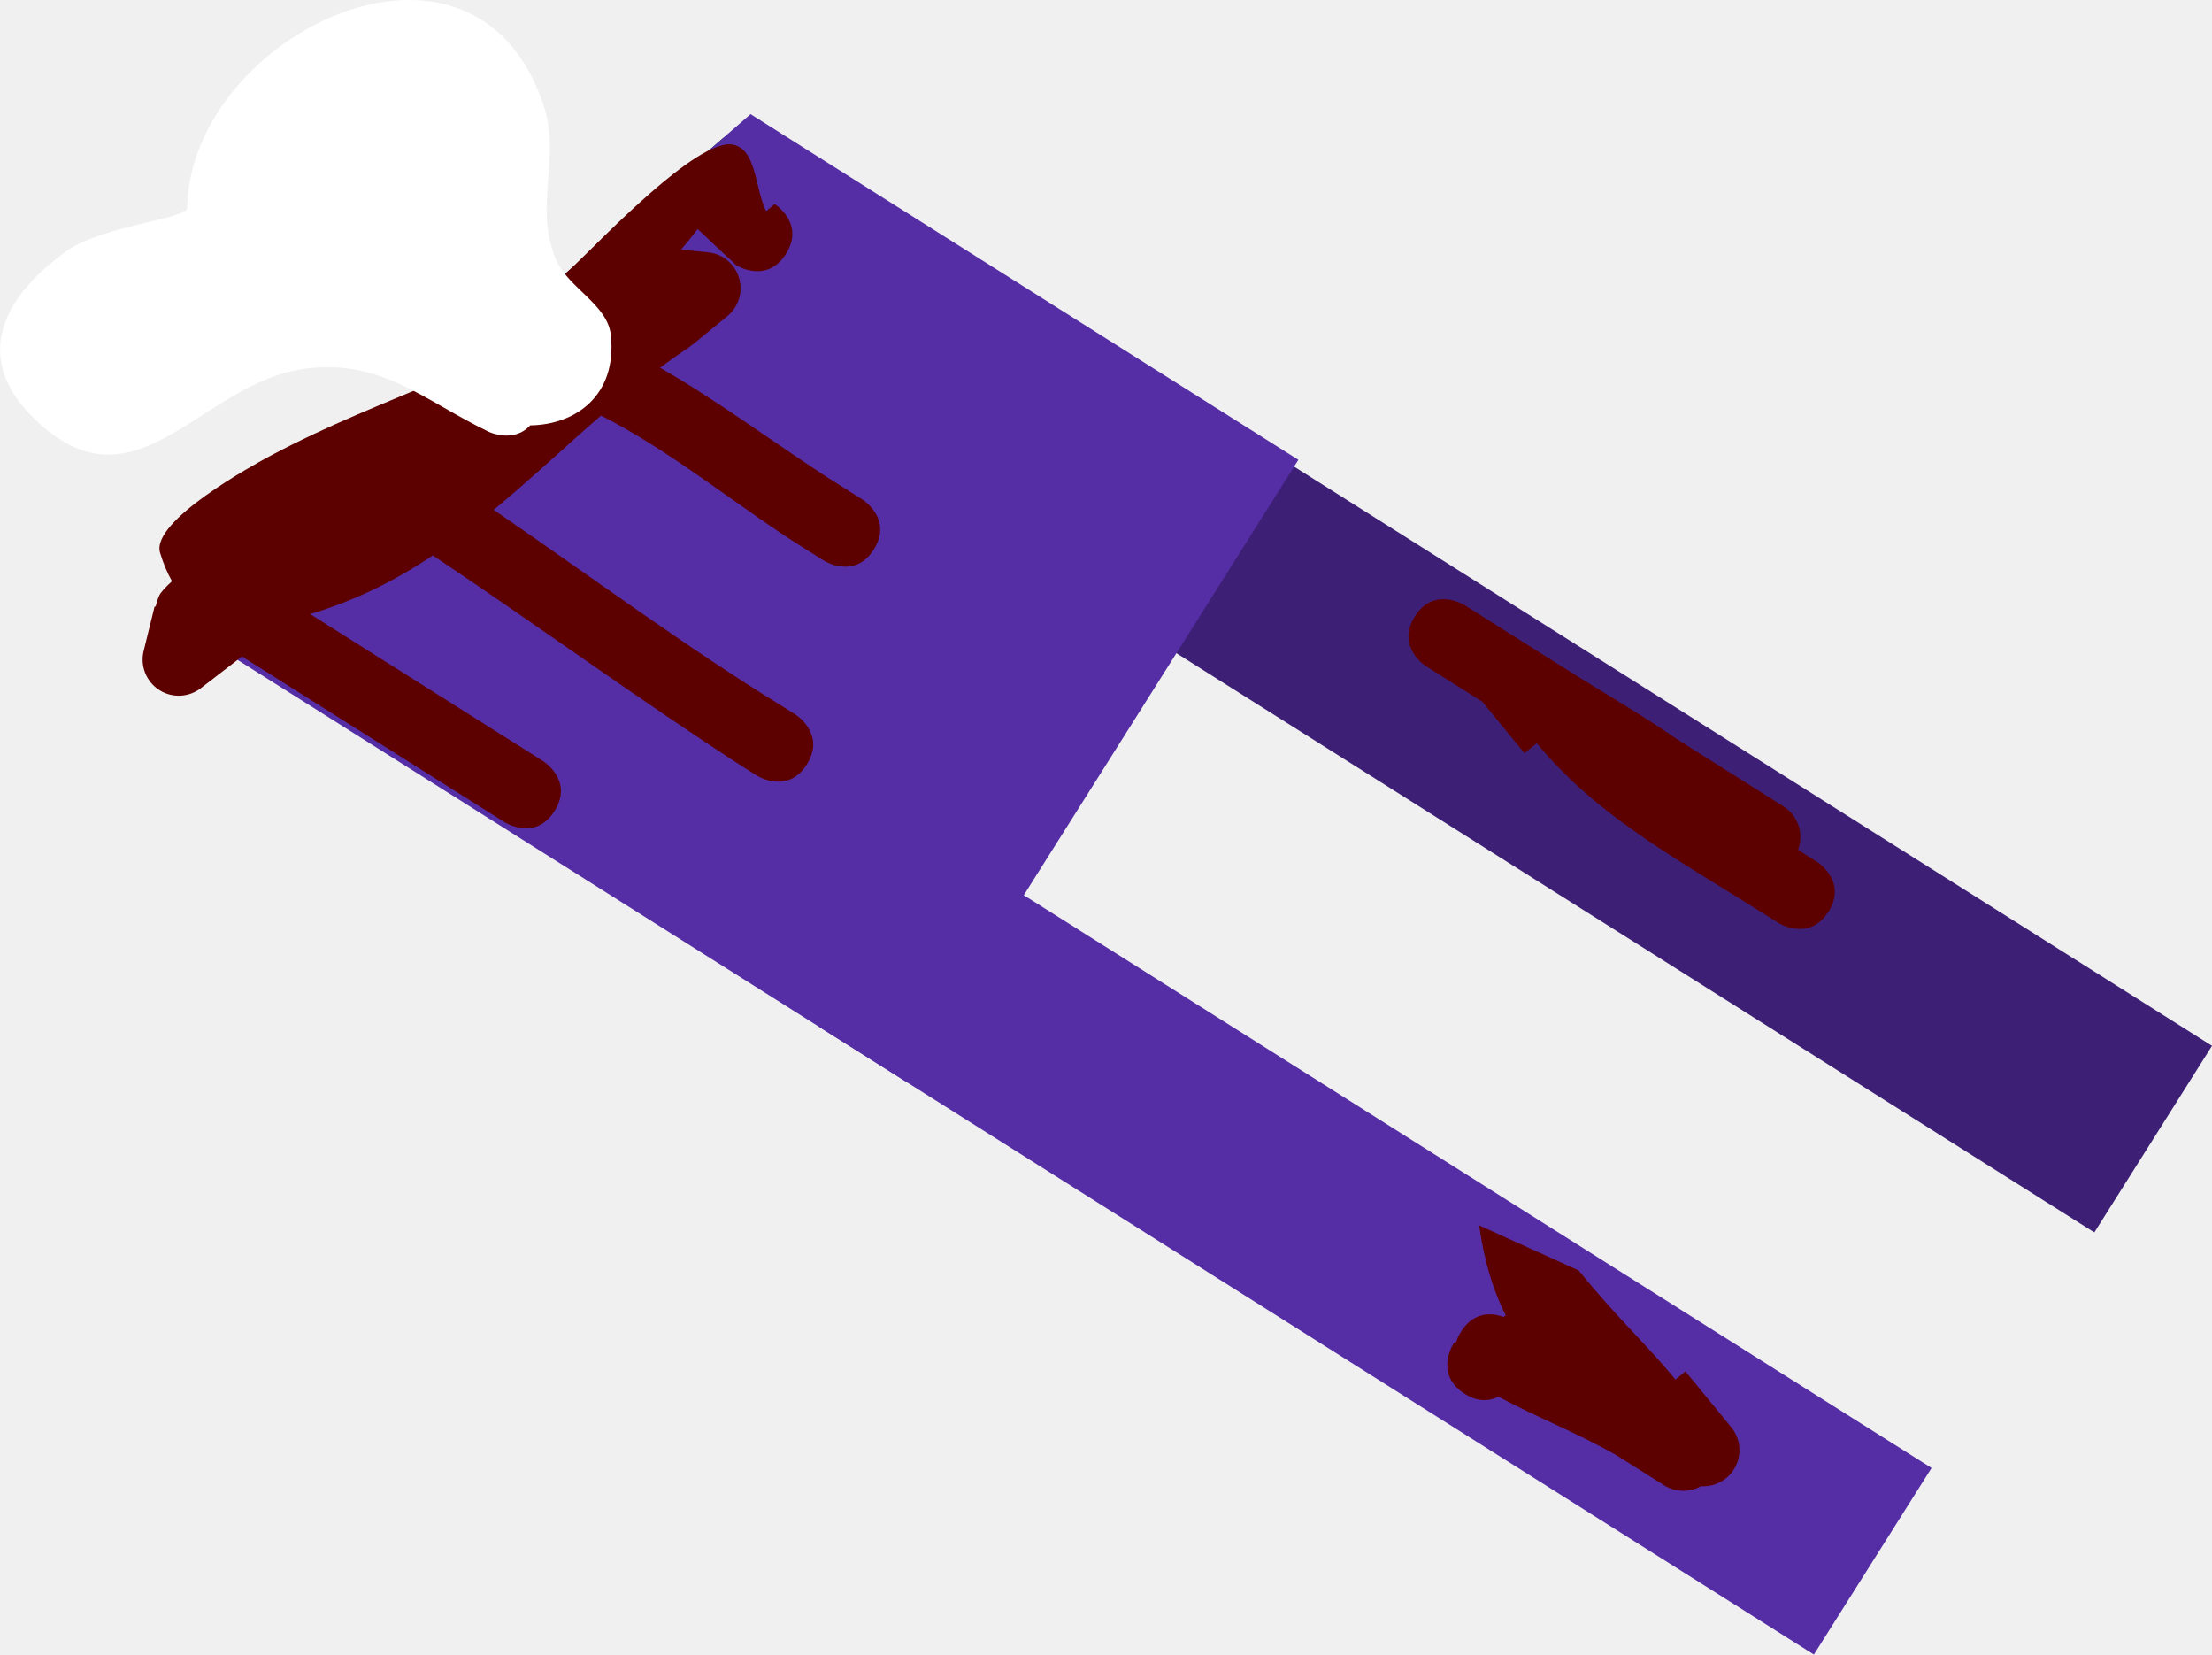
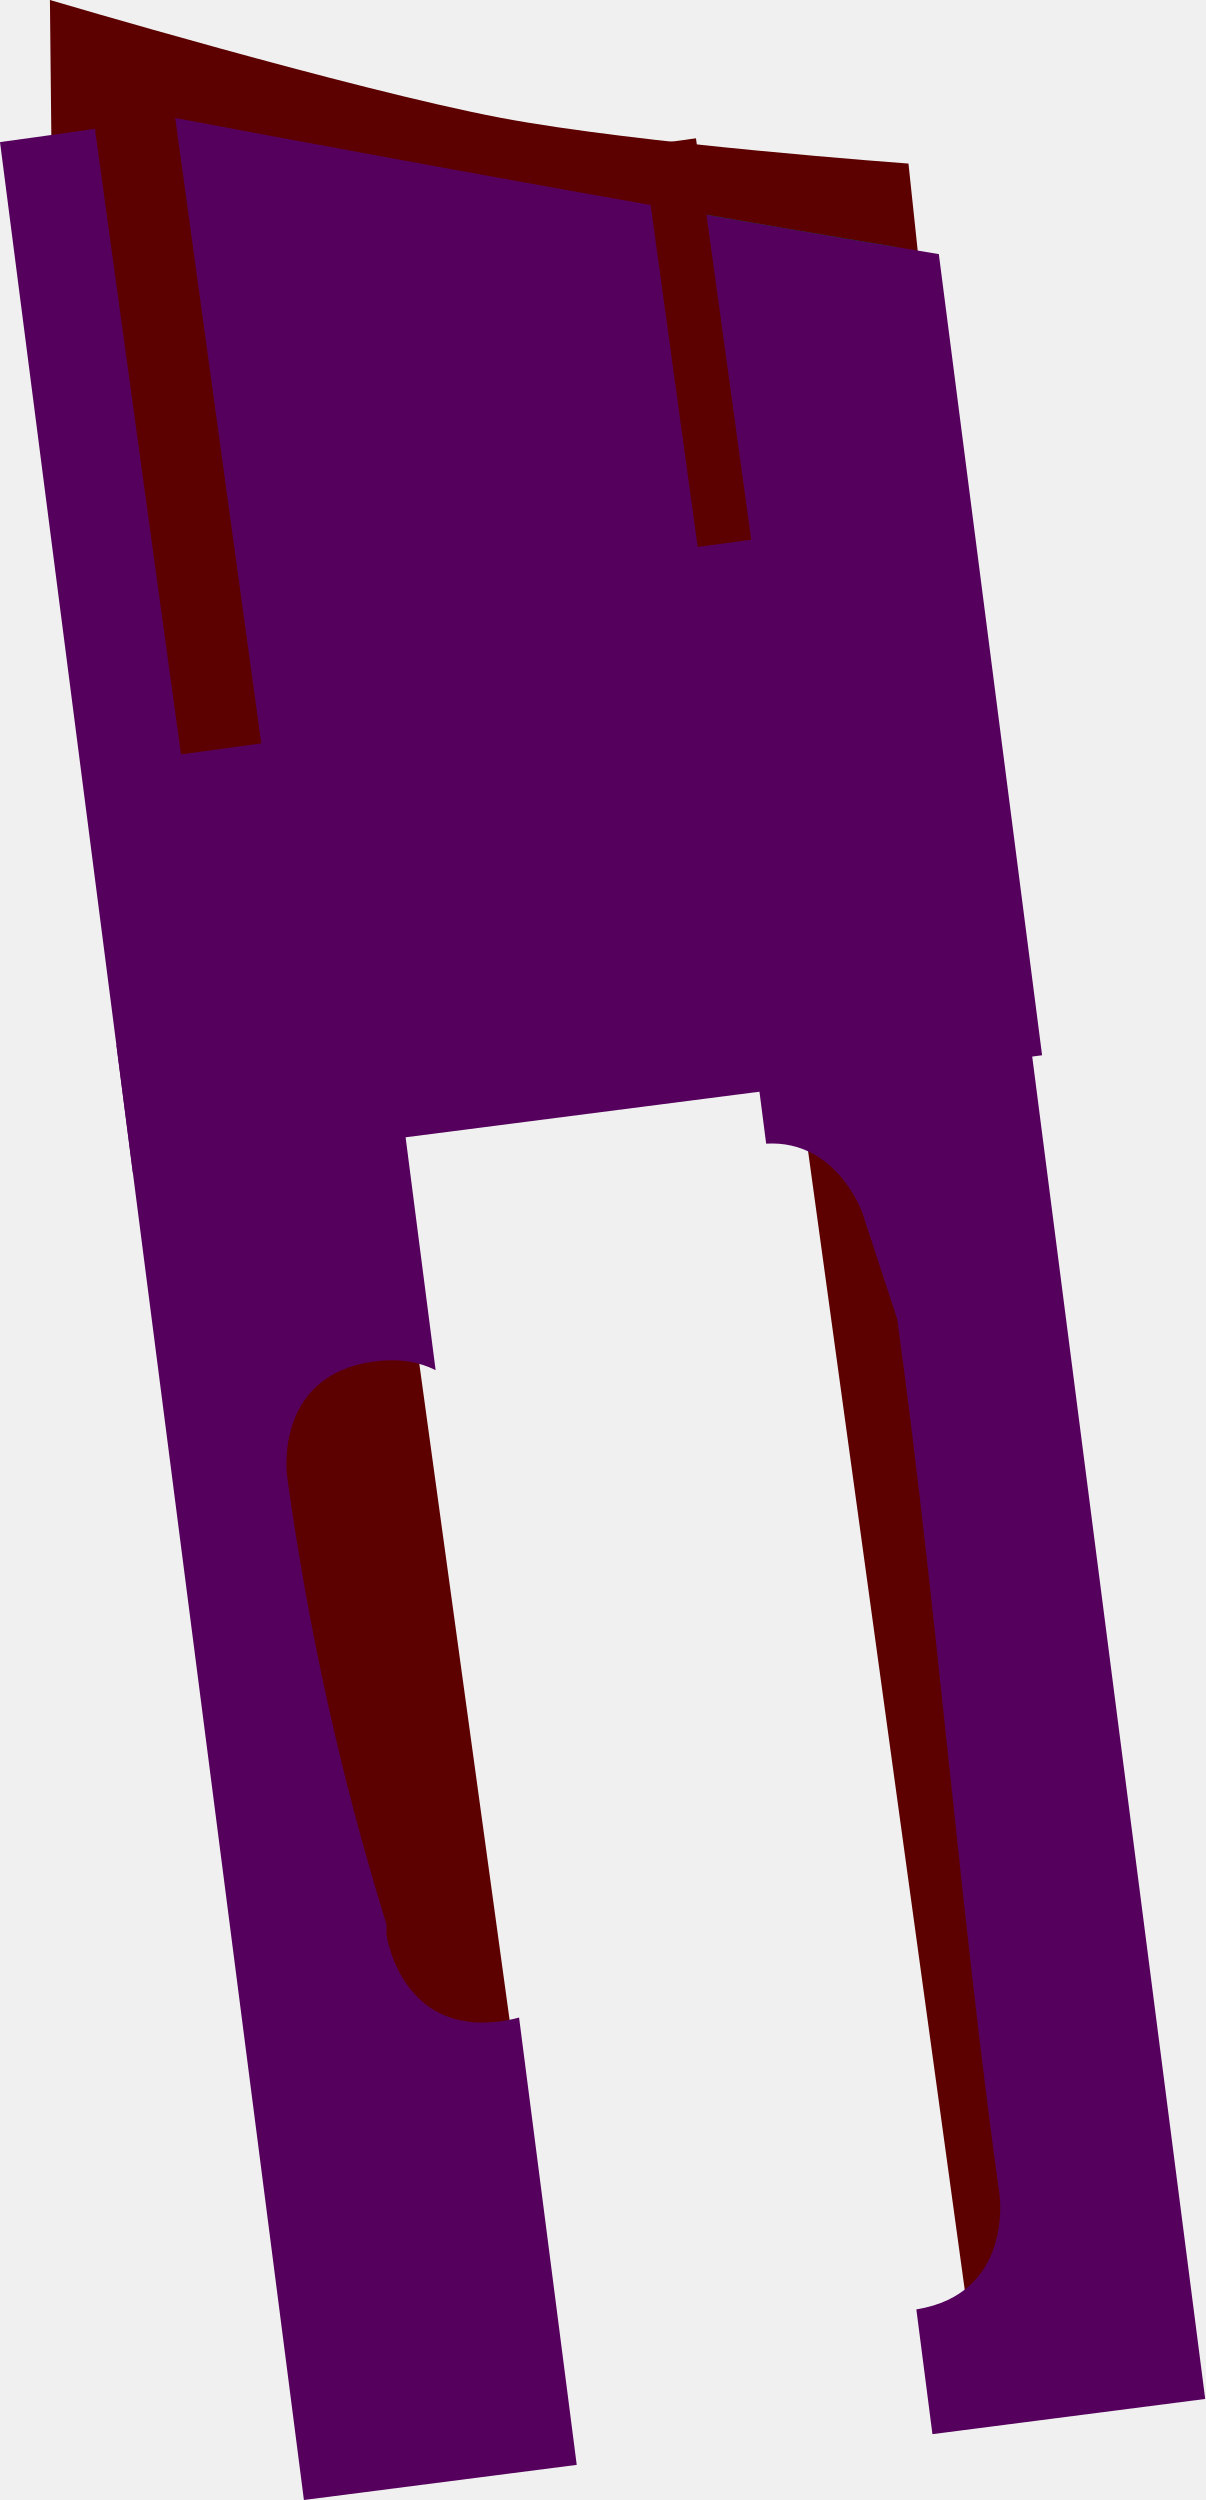
- <svg xmlns="http://www.w3.org/2000/svg" version="1.1" width="61.238" height="45.793" viewBox="0,0,61.238,45.793">
-   <g transform="translate(-184.0775,-179.2132)">
-     <g data-paper-data="{&quot;isPaintingLayer&quot;:true}" fill-rule="nonzero" stroke-linecap="butt" stroke-linejoin="miter" stroke-miterlimit="10" stroke-dasharray="" stroke-dashoffset="0" style="mix-blend-mode: normal">
-       <path d="M201.56,187.076l-1.247,-0.787c1.277,-1.089 2.548,-2.182 3.813,-3.281z" fill="#115616" stroke="none" stroke-width="0" />
-       <path d="M242.058,213.323l-27.541,-17.374l3.258,-5.164l27.541,17.374z" fill="#3d2076" stroke="#000000" stroke-width="0" />
-       <path d="" fill="#197c1f" stroke="none" stroke-width="0" />
-       <path d="" fill="#197c1f" stroke="none" stroke-width="0" />
-       <path d="M209.163,209.153l-19.504,-12.304c0.439,-0.709 0.797,-1.291 1.041,-1.691c0.326,-0.535 0.658,-1.076 0.994,-1.622c4.437,-3.693 8.835,-7.389 13.162,-11.163l15.166,9.567z" fill="#552da5" stroke="none" stroke-width="0" />
-       <path d="" fill="#197c1f" stroke="none" stroke-width="0" />
-       <path d="M234.294,225.007l-27.541,-17.374l3.258,-5.164l27.541,17.374z" fill="#552da5" stroke="none" stroke-width="0" />
-       <path d="" fill="#197c1f" stroke="none" stroke-width="0" />
-       <path d="" fill="#197c1f" stroke="none" stroke-width="0" />
-       <path d="M205.835,186.241c-0.534,0.846 -1.379,0.312 -1.379,0.312l-1.064,-1c-0.091,0.126 -0.253,0.325 -0.459,0.569l0.725,0.072c0.157,0.012 0.313,0.062 0.455,0.151c0.467,0.295 0.607,0.912 0.312,1.379c-0.063,0.1 -0.142,0.186 -0.23,0.255l-0.964,0.79l-0.01,-0.012l-0.03,0.042c-0.288,0.191 -0.568,0.388 -0.841,0.592c1.708,0.976 3.33,2.214 4.928,3.222l0.679,0.428c0,0 0.846,0.534 0.312,1.379c-0.534,0.846 -1.379,0.312 -1.379,0.312l-0.679,-0.428c-1.675,-1.057 -3.546,-2.601 -5.495,-3.589c-1.005,0.871 -1.961,1.775 -2.971,2.609c2.69,1.844 5.336,3.807 8.017,5.453l0.34,0.214c0,0 0.846,0.534 0.312,1.379c-0.534,0.846 -1.379,0.312 -1.379,0.312l-0.34,-0.214c-2.878,-1.854 -5.716,-3.934 -8.633,-5.881c-1.012,0.673 -2.118,1.241 -3.399,1.622c1.925,1.214 3.85,2.429 5.775,3.643l0.679,0.428c0,0 0.846,0.534 0.312,1.379c-0.534,0.846 -1.379,0.312 -1.379,0.312c-2.199,-1.387 -5.039,-3.179 -7.274,-4.589c-0.056,0.044 -0.113,0.087 -0.169,0.131l-0.953,0.734c-0.324,0.261 -0.79,0.302 -1.162,0.067c-0.38,-0.24 -0.544,-0.694 -0.432,-1.107l0.298,-1.21l0.027,0.007c0.024,-0.102 0.056,-0.203 0.098,-0.301c0.04,-0.092 0.169,-0.233 0.356,-0.403c-0.127,-0.224 -0.238,-0.485 -0.33,-0.788c-0.267,-0.879 2.611,-2.446 3.052,-2.682c1.624,-0.867 3.184,-1.458 4.825,-2.162c0.177,-0.142 0.353,-0.284 0.529,-0.428c-0.068,-0.144 -0.104,-0.326 -0.081,-0.556c0.099,-0.995 1.094,-0.896 1.094,-0.896c0.201,0.023 0.4,0.053 0.597,0.09c0.498,-0.437 0.989,-0.883 1.474,-1.341c0.725,-0.686 3.369,-3.479 4.35,-3.323c0.681,0.108 0.625,1.229 0.938,1.844l0.237,-0.197c0,0 0.846,0.534 0.312,1.379z" fill="#5d0000" stroke="none" stroke-width="0.5" />
-       <path d="M234.694,204.447c-0.534,0.846 -1.379,0.312 -1.379,0.312l-0.34,-0.214c-2.513,-1.585 -4.69,-2.744 -6.353,-4.763l-0.34,0.278l-1.164,-1.422c-0.52,-0.328 -1.04,-0.656 -1.56,-0.984c0,0 -0.846,-0.534 -0.312,-1.379c0.534,-0.846 1.379,-0.312 1.379,-0.312c0.566,0.357 1.132,0.714 1.698,1.071v0c0.346,0.218 0.691,0.436 1.037,0.654c1.129,0.712 2.182,1.316 3.151,1.988c0.641,0.405 1.283,0.809 1.924,1.214l1.019,0.643c0.41,0.258 0.567,0.765 0.402,1.201c0.063,0.041 0.126,0.081 0.189,0.121l0.34,0.214c0,0 0.846,0.534 0.312,1.379z" fill="#5d0000" stroke="none" stroke-width="0.5" />
-       <path d="M225.697,215.66l0.068,-0.036c-0.338,-0.667 -0.59,-1.454 -0.738,-2.495l2.757,1.248c1.063,1.316 1.894,2.06 2.676,3.019l0.278,-0.227l1.253,1.529c0.279,0.324 0.327,0.805 0.087,1.185c-0.202,0.321 -0.557,0.487 -0.911,0.465c-0.309,0.173 -0.701,0.175 -1.022,-0.027l-1.292,-0.815c-1.068,-0.619 -2.192,-1.045 -3.292,-1.637c-0.24,0.121 -0.569,0.165 -0.96,-0.096c-0.831,-0.556 -0.275,-1.387 -0.275,-1.387l0.066,-0.035c0.028,-0.09 0.072,-0.184 0.134,-0.282c0.369,-0.585 0.888,-0.51 1.173,-0.408z" fill="#5d0000" stroke="none" stroke-width="0.5" />
-       <path d="M198.755,190.986c-0.462,0.506 -1.142,0.18 -1.142,0.18c-1.793,-0.862 -2.953,-2.007 -5.046,-1.754c-2.957,0.358 -4.742,4.185 -7.593,1.337c-1.75,-1.748 -0.663,-3.435 0.943,-4.584c1.012,-0.724 3.475,-0.906 3.34,-1.223c0.123,-4.773 7.928,-8.579 9.859,-2.846c0.504,1.495 -0.271,2.822 0.349,4.292c0.336,0.798 1.435,1.243 1.524,2.105c0.173,1.669 -0.975,2.476 -2.232,2.493z" fill="#ffffff" stroke="none" stroke-width="0.5" />
+ <svg xmlns="http://www.w3.org/2000/svg" version="1.1" width="26.753" height="55.495" viewBox="0,0,26.753,55.495">
+   <g transform="translate(-224.4048,-156.785)">
+     <g data-paper-data="{&quot;isPaintingLayer&quot;:true}" fill-rule="nonzero" stroke-width="0" stroke-linecap="butt" stroke-linejoin="miter" stroke-miterlimit="10" stroke-dasharray="" stroke-dashoffset="0" style="mix-blend-mode: normal">
+       <path d="M225.645,169.475l-0.132,-12.69c0,0 6.695,1.984 9.99,2.612c3.037,0.579 9.068,1.019 9.068,1.019l0.674,6.362z" fill="#5d0000" stroke="none" />
+       <path d="M245.988,208.835l-3.677,-26.726l2.772,-0.381l3.677,26.726z" fill="#5d0000" stroke="none" />
+       <path d="M231.531,206.387l-3.214,-23.361l4.751,-0.654l3.214,23.361z" fill="#5d0000" stroke="none" />
+       <path d="M239.521,162.882l-0.188,-1.463c1.652,0.29 3.305,0.573 4.959,0.848z" fill="#115616" stroke="none" />
+       <path d="M245.103,210.818l-0.357,-2.769c2.147,-0.346 1.848,-2.525 1.848,-2.525c-0.894,-6.457 -1.382,-12.979 -2.273,-19.456l-0.772,-2.356c0,0 -0.567,-1.632 -2.137,-1.54l-0.471,-3.651l6.055,-0.78l4.162,32.296z" fill="#55005c" stroke="#000000" />
+       <path d="" fill="#197c1f" stroke="none" />
+       <path d="" fill="#197c1f" stroke="none" />
+       <path d="M227.353,182.811l-2.948,-22.872c0.826,-0.113 1.503,-0.208 1.967,-0.275c0.62,-0.089 1.248,-0.178 1.883,-0.267c5.674,1.066 11.325,2.1 16.99,3.029l2.292,17.784z" fill="#55005c" stroke="none" />
+       <path d="" fill="#197c1f" stroke="none" />
+       <path d="M231.151,212.28l-4.162,-32.296l6.055,-0.78l1.031,7.997c-0.348,-0.179 -0.798,-0.271 -1.377,-0.191c-2.229,0.307 -1.922,2.536 -1.922,2.536c0.469,3.393 1.192,6.683 2.207,9.954l0.001,0.232c0,0 0.307,2.229 2.536,1.922c0.146,-0.02 0.282,-0.049 0.407,-0.084l1.28,9.93z" fill="#55005c" stroke="none" />
+       <path d="" fill="#197c1f" stroke="none" />
+       <path d="" fill="#197c1f" stroke="none" />
+       <path d="M228.422,173.531l-2.097,-15.244l1.782,-0.245l2.097,15.244z" fill="#5d0000" stroke="#5d0000" />
+       <path d="M239.892,168.927l-1.226,-8.909l1.188,-0.163l1.226,8.909z" fill="#5d0000" stroke="none" />
    </g>
  </g>
</svg>
